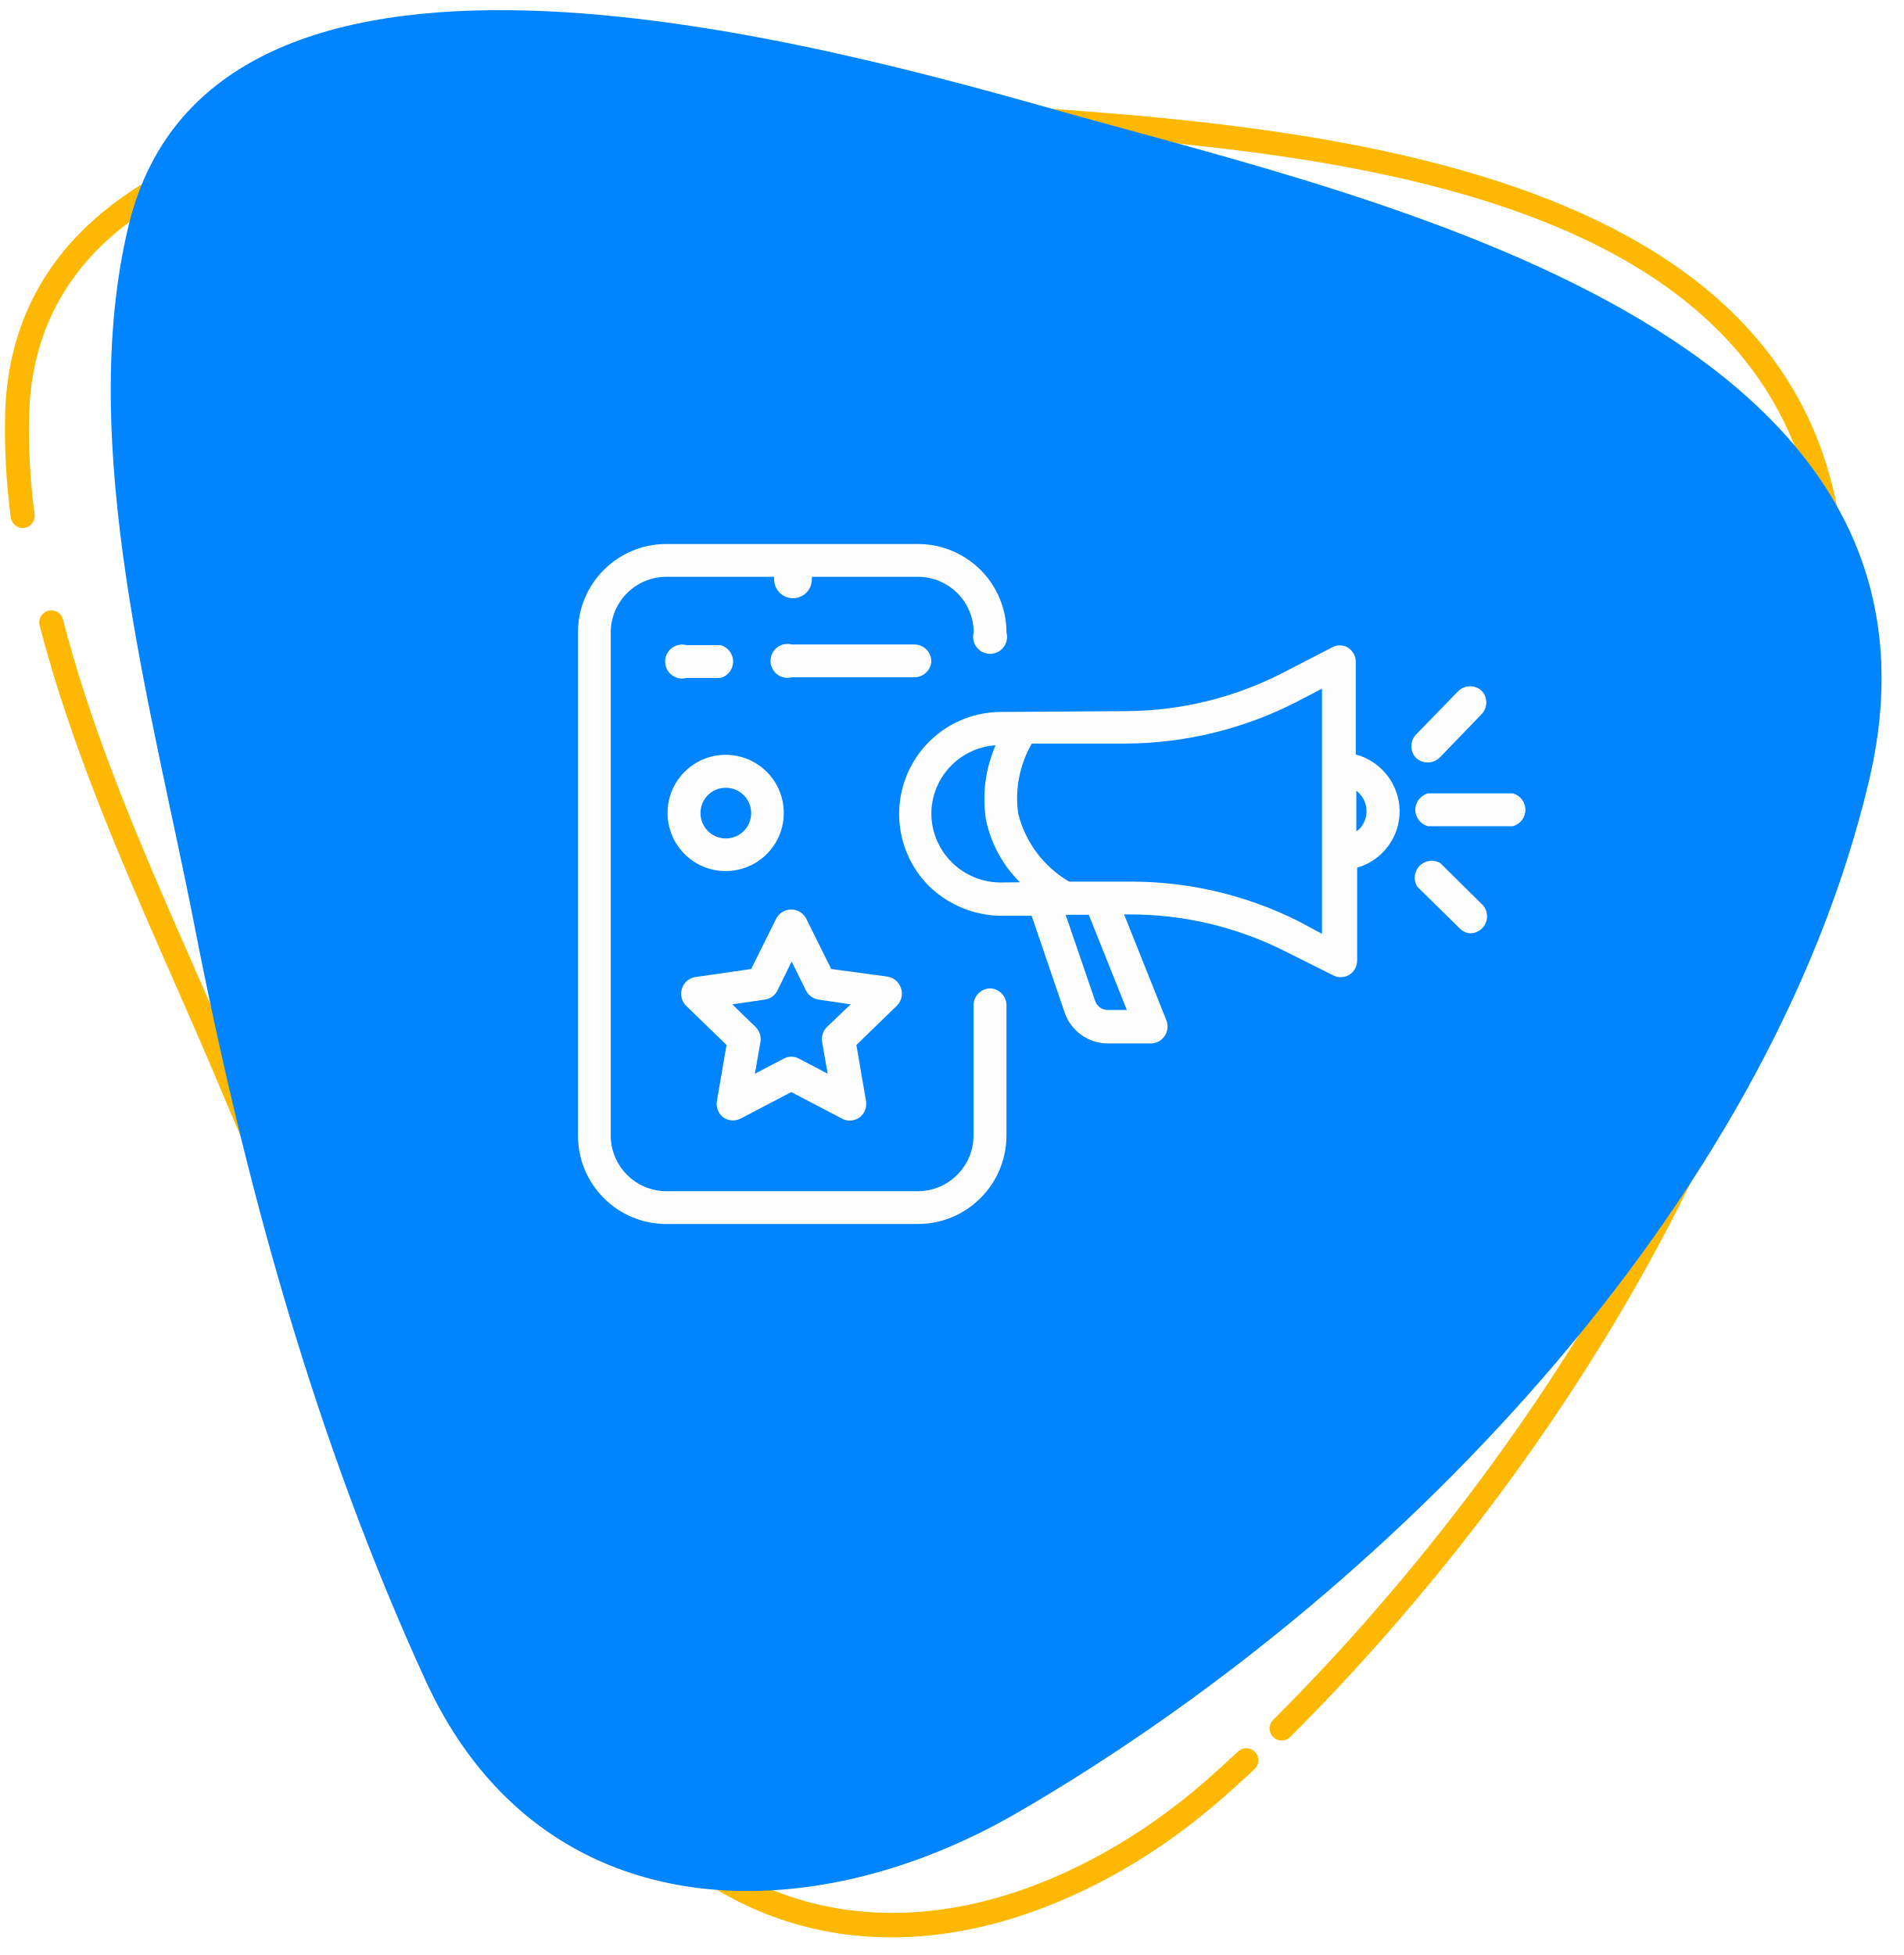
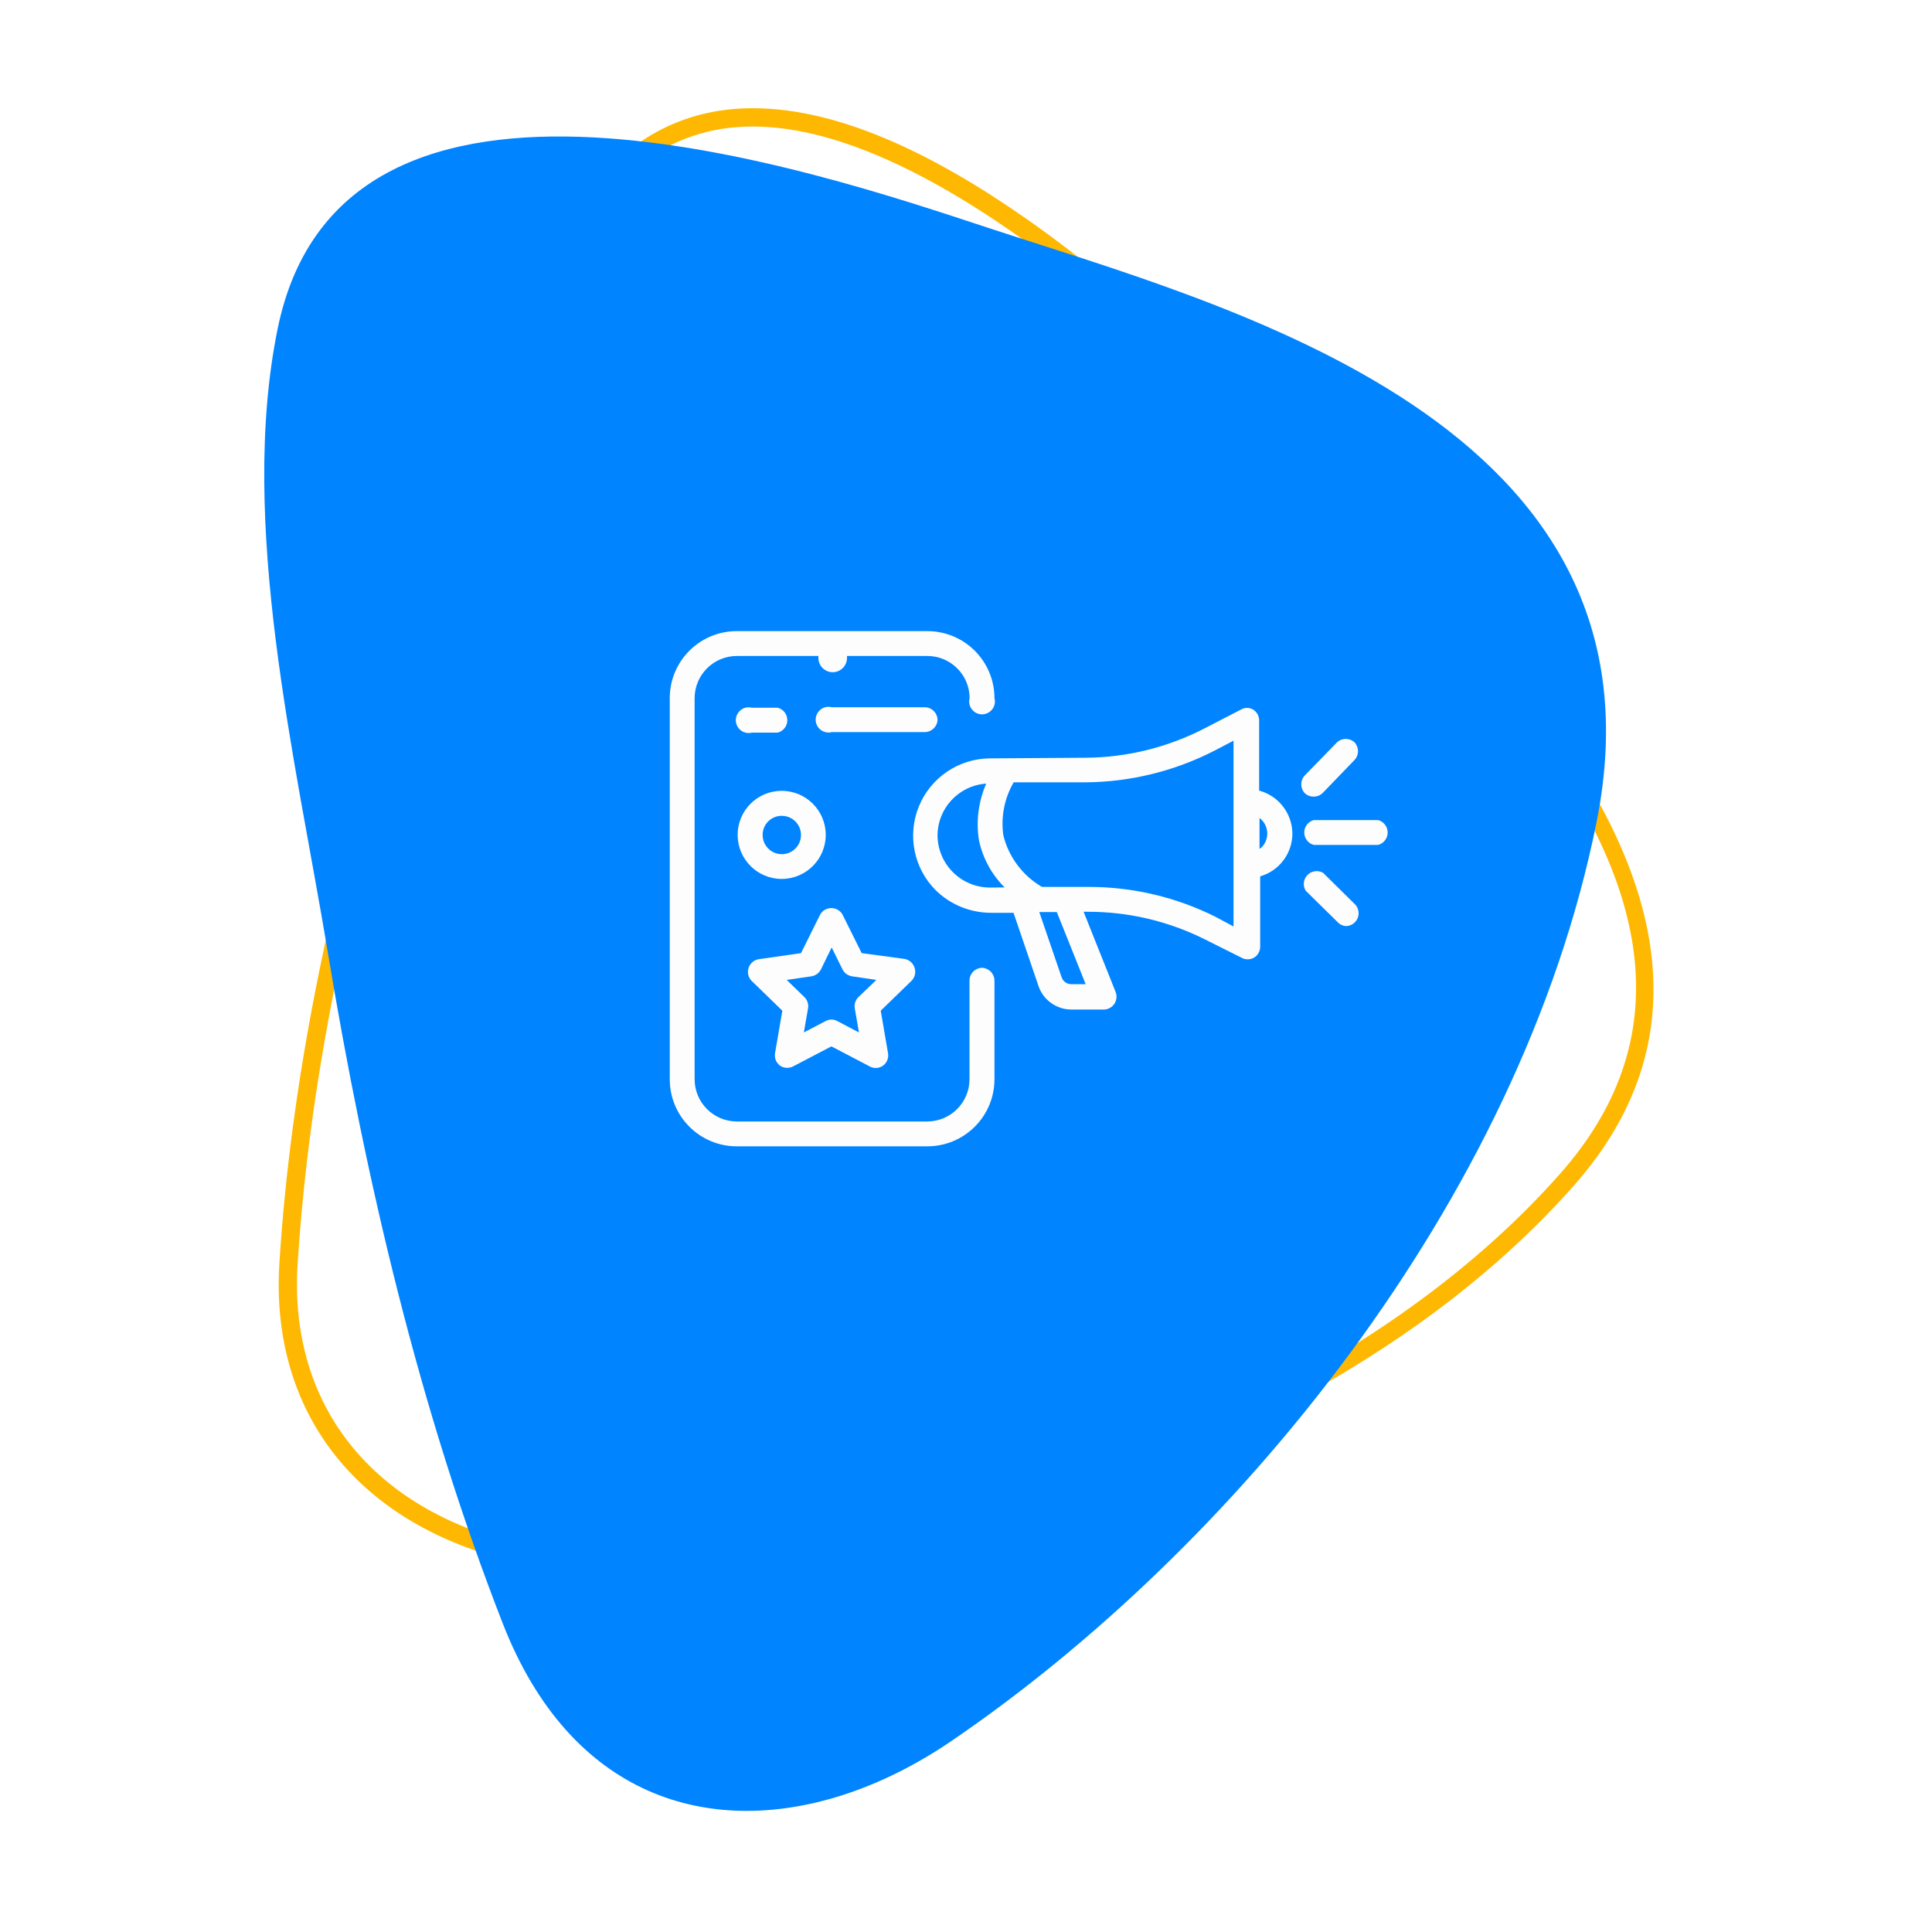
- <svg xmlns="http://www.w3.org/2000/svg" width="112px" height="115px" viewBox="0 0 112 115" version="1.1">
-   <g id="Page-1" stroke="none" stroke-width="1" fill="none" fill-rule="evenodd">
-     <g id="Group-3" transform="translate(0.289005, 0.596436)">
-       <path d="M0.363,29.935 C0.355,29.904 0.349,29.873 0.344,29.84 C0.068,27.713 -0.043,25.647 0.015,23.702 C0.149,19.19 1.853,15.41 5.083,12.467 C11.252,6.845 21.99,5.001 32.3,4.612 L33.465,4.575 L33.465,4.575 L34.625,4.548 C34.817,4.545 35.01,4.542 35.202,4.539 L36.351,4.529 L36.351,4.529 L37.491,4.529 C37.68,4.529 37.868,4.531 38.056,4.532 L39.179,4.545 L39.179,4.545 L40.288,4.566 L40.288,4.566 L41.383,4.594 L41.383,4.594 L42.993,4.649 L42.993,4.649 L44.043,4.691 L44.043,4.691 L45.578,4.764 L45.578,4.764 L47.062,4.844 L47.062,4.844 L48.951,4.959 L48.951,4.959 L51.974,5.164 L51.974,5.164 L54.199,5.321 L54.199,5.321 L60.291,5.718 L60.291,5.718 L62.163,5.848 L62.163,5.848 L64.085,5.993 L64.085,5.993 L65.391,6.099 L65.391,6.099 L66.713,6.214 L66.713,6.214 L68.05,6.34 L68.05,6.34 L69.4,6.478 C69.626,6.502 69.852,6.526 70.079,6.551 L71.443,6.708 C89.226,8.839 108.765,14.606 108.229,35.111 C107.722,54.556 97.905,76.572 81.297,95.514 C79.458,97.611 77.542,99.655 75.602,101.587 C75.325,101.862 74.879,101.858 74.604,101.578 C74.329,101.299 74.331,100.848 74.608,100.573 C76.526,98.664 78.419,96.643 80.238,94.57 C96.632,75.873 106.32,54.185 106.819,35.068 C107.328,15.637 89.042,10.186 71.476,8.12 L70.126,7.968 C69.902,7.944 69.677,7.92 69.453,7.897 L68.112,7.762 L68.112,7.762 L66.778,7.639 L66.778,7.639 L65.454,7.524 L65.454,7.524 L63.49,7.369 L63.49,7.369 L61.56,7.229 L61.56,7.229 L59.669,7.101 L59.669,7.101 L54.865,6.791 L54.865,6.791 L49.529,6.423 L49.529,6.423 L47.748,6.312 L47.748,6.312 L46.331,6.233 L46.331,6.233 L44.852,6.16 L44.852,6.16 L43.834,6.116 L43.834,6.116 L42.266,6.06 L42.266,6.06 L41.194,6.029 L41.194,6.029 L40.104,6.004 L40.104,6.004 L38.997,5.987 L38.997,5.987 L37.876,5.978 L37.876,5.978 L36.741,5.978 L36.741,5.978 L35.596,5.988 C24.664,6.125 12.464,7.662 6.032,13.524 C3.097,16.199 1.547,19.639 1.425,23.751 C1.369,25.62 1.477,27.609 1.743,29.663 C1.794,30.052 1.522,30.408 1.135,30.457 C0.781,30.502 0.454,30.273 0.363,29.935 Z M2.196,36.775 L2.043,36.192 L2.043,36.192 C1.945,35.814 2.173,35.427 2.552,35.329 C2.894,35.241 3.243,35.418 3.379,35.733 L3.415,35.838 L3.415,35.838 C4.867,41.502 7.133,47.105 9.503,52.579 L10.395,54.626 L10.395,54.626 L12.21,58.758 C12.662,59.791 13.101,60.802 13.526,61.801 L13.947,62.797 C20.744,79.013 28.034,92.308 36.235,103.442 C42.741,112.279 52.94,114.356 63.513,109 C66.135,107.672 68.644,105.945 70.972,103.867 C71.499,103.397 72.023,102.919 72.547,102.433 C72.834,102.167 73.282,102.184 73.548,102.471 C73.815,102.758 73.798,103.207 73.51,103.472 C72.981,103.964 72.449,104.448 71.916,104.924 C69.496,107.084 66.885,108.881 64.154,110.264 C52.91,115.961 42.046,113.724 35.093,104.283 C27.014,93.311 19.815,80.273 13.107,64.454 L12.64,63.346 C12.226,62.358 11.798,61.361 11.356,60.346 L10.455,58.285 L10.455,58.285 L9.018,55.014 C6.424,49.084 3.86,42.986 2.196,36.775 Z" id="Shape" fill="#FEB801" />
-       <path d="M51.057,109.617 C53.953,108.832 56.821,107.619 59.537,106.046 C81.237,93.48 103.706,70.531 109.661,45.332 C115.917,18.856 80.976,11.235 62.532,6.065 C49.107,2.301 12.334,-8.395 7.27,12.696 C4.19,25.527 8.671,41.136 11.149,53.842 C14.113,69.041 18.276,84.145 24.743,98.251 C30.003,109.724 40.702,112.42 51.057,109.617" id="Fill-26" fill="#0084FF" />
-       <g id="digital_marketing" transform="translate(33.71099, 31.40356)" fill="#FDFDFE" fill-rule="nonzero">
-         <path d="M55,14.67 L55,14.67 L50,14.67 C49.565,14.788 49.262,15.184 49.262,15.635 C49.262,16.086 49.565,16.482 50,16.6 L50,16.6 L55,16.6 C55.435,16.482 55.738,16.086 55.738,15.635 C55.738,15.184 55.435,14.788 55,14.67 Z" id="Path" />
-         <path d="M50,12.85 C50.257,12.849 50.505,12.749 50.69,12.57 L53.17,10 C53.526,9.616 53.526,9.024 53.17,8.64 C52.785,8.278 52.185,8.278 51.8,8.64 L49.3,11.21 C48.938,11.595 48.938,12.195 49.3,12.58 C49.489,12.757 49.74,12.854 50,12.85 Z" id="Path" />
-         <path d="M50.73,18.77 C50.335,18.54 49.835,18.607 49.514,18.932 C49.194,19.257 49.134,19.759 49.37,20.15 L51.88,22.62 C52.059,22.802 52.305,22.903 52.56,22.9 C52.936,22.871 53.264,22.633 53.407,22.284 C53.551,21.935 53.486,21.536 53.24,21.25 L50.73,18.77 Z" id="Path" />
-         <path d="M45.76,12.38 L45.76,6.91 C45.751,6.575 45.574,6.267 45.29,6.09 C45,5.92 44.64,5.92 44.35,6.09 L41.52,7.55 C38.672,9.024 35.517,9.806 32.31,9.83 L24.84,9.88 C22.419,9.902 20.248,11.377 19.337,13.621 C18.425,15.864 18.951,18.435 20.67,20.14 C21.81,21.244 23.333,21.864 24.92,21.87 L26.69,21.87 L28.63,27.56 C29.006,28.652 30.035,29.383 31.19,29.38 L33.75,29.38 C34.072,29.359 34.364,29.185 34.535,28.911 C34.705,28.637 34.733,28.298 34.61,28 L32.13,21.79 L32.44,21.79 C35.591,21.783 38.701,22.512 41.52,23.92 L44.44,25.38 C44.573,25.448 44.721,25.482 44.87,25.48 C45.05,25.483 45.227,25.435 45.38,25.34 C45.663,25.158 45.836,24.846 45.84,24.51 L45.84,19.04 C47.33,18.61 48.352,17.241 48.34,15.69 C48.314,14.135 47.261,12.785 45.76,12.38 Z M24.88,19.91 C22.654,19.916 20.834,18.136 20.79,15.91 C20.775,13.767 22.432,11.983 24.57,11.84 C23.97,13.213 23.772,14.729 24,16.21 C24.291,17.609 24.986,18.893 26,19.9 L24.88,19.91 Z M32.29,27.41 L31.16,27.41 C30.831,27.408 30.54,27.2 30.43,26.89 L28.69,21.81 L30.05,21.81 L32.29,27.41 Z M42.39,22.19 C39.339,20.659 35.973,19.861 32.56,19.86 L28.9,19.86 C27.401,18.987 26.318,17.544 25.9,15.86 C25.697,14.436 25.979,12.985 26.7,11.74 L32.26,11.74 C35.773,11.717 39.23,10.864 42.35,9.25 L43.77,8.51 L43.77,13.22 L43.77,13.22 L43.77,18.22 L43.77,18.22 L43.77,22.93 L42.39,22.19 Z M45.92,16.8 C45.882,16.842 45.838,16.879 45.79,16.91 L45.79,14.51 C46.14,14.776 46.358,15.182 46.387,15.621 C46.416,16.06 46.253,16.49 45.94,16.8 L45.92,16.8 Z" id="Shape" />
-         <path d="M24.27,26.14 C23.718,26.14 23.27,26.588 23.27,27.14 L23.27,34.8 C23.265,36.604 21.804,38.065 20,38.07 L5.2,38.07 C3.396,38.065 1.935,36.604 1.93,34.8 L1.93,5.2 C1.935,3.396 3.396,1.935 5.2,1.93 L11.54,1.93 C11.535,1.98 11.535,2.03 11.54,2.08 C11.54,2.693 12.037,3.19 12.65,3.19 C13.263,3.19 13.76,2.693 13.76,2.08 C13.765,2.03 13.765,1.98 13.76,1.93 L20,1.93 C21.808,1.93 23.274,3.392 23.28,5.2 C23.17,5.607 23.326,6.039 23.67,6.281 C24.015,6.523 24.475,6.523 24.82,6.281 C25.164,6.039 25.32,5.607 25.21,5.2 C25.204,2.327 22.874,-2.66453526e-15 20,-2.66453526e-15 L5.2,-2.66453526e-15 C2.328,-2.66453526e-15 0,2.328 0,5.2 L0,34.8 C0,37.672 2.328,40 5.2,40 L20,40 C22.874,40 25.204,37.673 25.21,34.8 L25.21,27.11 C25.195,26.592 24.787,26.171 24.27,26.14 Z" id="Path" />
-         <path d="M8.39,7.88 C8.825,7.762 9.128,7.366 9.128,6.915 C9.128,6.464 8.825,6.068 8.39,5.95 L6.39,5.95 C5.983,5.84 5.551,5.996 5.309,6.34 C5.067,6.685 5.067,7.145 5.309,7.49 C5.551,7.834 5.983,7.99 6.39,7.88 L8.39,7.88 Z" id="Path" />
-         <path d="M20.79,6.91 C20.79,6.358 20.342,5.91 19.79,5.91 L12.59,5.91 C12.183,5.8 11.751,5.956 11.509,6.3 C11.267,6.645 11.267,7.105 11.509,7.45 C11.751,7.794 12.183,7.95 12.59,7.84 L19.79,7.84 C20.316,7.841 20.753,7.435 20.79,6.91 Z" id="Path" />
-         <path d="M19,26.11 C18.882,25.767 18.587,25.514 18.23,25.45 L14.9,25 L13.41,22 C13.231,21.692 12.902,21.502 12.545,21.502 C12.188,21.502 11.859,21.692 11.68,22 L10.19,25 L6.86,25.48 C6.51,25.555 6.228,25.811 6.118,26.152 C6.009,26.492 6.09,26.865 6.33,27.13 L8.74,29.47 L8.17,32.79 C8.117,33.149 8.262,33.509 8.55,33.73 C8.845,33.934 9.226,33.965 9.55,33.81 L12.55,32.24 L15.55,33.81 C15.689,33.881 15.843,33.919 16,33.92 C16.205,33.917 16.404,33.85 16.57,33.73 C16.858,33.509 17.003,33.149 16.95,32.79 L16.38,29.47 L18.79,27.13 C19.045,26.856 19.127,26.462 19,26.11 Z M14.64,28.42 C14.418,28.643 14.314,28.958 14.36,29.27 L14.69,31.16 L13,30.27 C12.722,30.121 12.388,30.121 12.11,30.27 L10.41,31.16 L10.74,29.27 C10.786,28.958 10.682,28.643 10.46,28.42 L9.08,27.08 L11,26.8 C11.312,26.752 11.582,26.559 11.73,26.28 L12.57,24.56 L13.42,26.28 C13.568,26.559 13.838,26.752 14.15,26.8 L16.04,27.08 L14.64,28.42 Z" id="Shape" />
-         <path d="M8.69,19.24 C10.073,19.24 11.32,18.407 11.85,17.129 C12.379,15.851 12.086,14.38 11.108,13.402 C10.13,12.424 8.659,12.131 7.381,12.66 C6.103,13.19 5.27,14.437 5.27,15.82 C5.27,17.709 6.801,19.24 8.69,19.24 L8.69,19.24 Z M8.69,14.34 C9.294,14.336 9.841,14.697 10.075,15.255 C10.308,15.813 10.181,16.456 9.754,16.884 C9.326,17.311 8.683,17.438 8.125,17.205 C7.567,16.971 7.206,16.424 7.21,15.82 C7.21,15.427 7.366,15.051 7.643,14.773 C7.921,14.496 8.297,14.34 8.69,14.34 Z" id="Shape" />
-       </g>
+ <svg xmlns="http://www.w3.org/2000/svg" width="150" height="150">
+   <g fill="none" fill-rule="evenodd">
+     <path d="M42.878 18.765a.752.752 0 01.046-.085 38.982 38.982 0 013.693-4.914c3.003-3.37 6.739-5.17 11.105-5.349 7-.286 14.753 3.535 21.881 8.512l.907.642c.3.216.6.433.899.652l.89.663.883.67.438.34.917.719.905.725.448.365.887.73 1.09.916 1.066.915.836.729.82.725 1.199 1.076.776.708 1.13 1.043 1.086 1.015 1.373 1.302 2.183 2.1 1.604 1.55 4.412 4.22 1.35 1.303 1.38 1.347.931.92.94.939.943.956.945.973.473.492.944.997.367.393.732.793.365.4.726.807.36.406.717.82.355.412.705.832c.584.696 1.157 1.4 1.719 2.112l.667.857.654.865c8.52 11.426 13.292 24.57 2.556 36.707-12.888 14.57-34.56 25.125-59.458 28.96a123.98 123.98 0 01-8.266.991.702.702 0 01-.759-.648.714.714 0 01.65-.768c2.696-.23 5.445-.56 8.171-.98 24.577-3.784 45.94-14.17 58.61-28.494 9.145-10.337 6.501-21.364-.142-31.499l-.57-.854a74.354 74.354 0 00-4.103-5.434l-.68-.816-.344-.406-.695-.806a107.99 107.99 0 00-.351-.4l-.708-.798-.714-.79-.721-.783-.726-.776-.935-.984-.47-.487-.941-.966-.943-.952-.94-.938-1.405-1.381-1.389-1.348-1.366-1.313-3.48-3.326-3.851-3.712-1.294-1.23-1.035-.971-1.086-1.007-.75-.687-1.166-1.052-.801-.713-.82-.72-.836-.724-.854-.727-.869-.73-.884-.729-.852-.691-.864-.688-.875-.683-.885-.677-.895-.669-.903-.66c-7.256-5.238-15.26-9.447-22.217-9.162-3.968.162-7.366 1.802-10.103 4.873a37.58 37.58 0 00-3.556 4.733.706.706 0 01-.976.218.709.709 0 01-.256-.896zm-2.993 6.418l.257-.545a.709.709 0 011.319.507l-.04.103c-2.528 5.273-4.394 11.022-6.097 16.738l-.632 2.141-1.266 4.333a330.063 330.063 0 01-.948 3.177l-.317 1.034c-5.217 16.79-8.179 31.66-9.053 45.461-.696 10.952 5.78 19.099 17.324 21.792 2.861.668 5.894.958 9.013.863.705-.022 1.414-.05 2.128-.086a.707.707 0 11.07 1.415c-.722.036-1.44.065-2.155.087-3.242.1-6.397-.203-9.378-.899-12.275-2.863-19.16-11.56-18.417-23.261.863-13.598 3.73-28.213 8.759-44.643l.354-1.15c.318-1.022.63-2.061.946-3.123l.634-2.158 1.002-3.429c1.824-6.21 3.78-12.53 6.497-18.357z" fill="#FEB801" />
+     <path d="M65.346 139.395c2.896-.922 5.764-2.348 8.48-4.196 21.7-14.765 44.169-41.73 50.124-71.339 6.256-31.108-28.685-40.063-47.129-46.137C63.396 13.3 26.623.733 21.559 25.513c-3.08 15.078 1.4 33.418 3.879 48.347 2.964 17.858 7.127 35.605 13.594 52.18 5.26 13.48 15.96 16.648 26.314 13.355" fill="#0084FF" />
+     <g fill="#FDFDFE" fill-rule="nonzero">
+       <path d="M107 63.67h-5a1 1 0 000 1.93h5a1 1 0 000-1.93zM102 61.85a1 1 0 00.69-.28l2.48-2.57a1 1 0 000-1.36 1 1 0 00-1.37 0l-2.5 2.57a1 1 0 000 1.37 1 1 0 00.7.27zM102.73 67.77a1 1 0 00-1.36 1.38l2.51 2.47a.94.94 0 00.68.28 1 1 0 00.68-1.65l-2.51-2.48zM97.76 61.38v-5.47a1 1 0 00-.47-.82.93.93 0 00-.94 0l-2.83 1.46a20.37 20.37 0 01-9.21 2.28l-7.47.05a6 6 0 00-4.17 10.26 6.14 6.14 0 004.25 1.73h1.77l1.94 5.69a2.7 2.7 0 002.56 1.82h2.56a1 1 0 00.86-1.38l-2.48-6.21h.31a20.22 20.22 0 019.08 2.13l2.92 1.46a.91.91 0 00.43.1.94.94 0 00.51-.14 1 1 0 00.46-.83v-5.47a3.46 3.46 0 002.5-3.35 3.49 3.49 0 00-2.58-3.31zm-20.88 7.53a4.08 4.08 0 01-4.09-4 4.05 4.05 0 013.78-4.07 7.91 7.91 0 00-.57 4.37 7.29 7.29 0 002 3.69l-1.12.01zm7.41 7.5h-1.13a.78.78 0 01-.73-.52l-1.74-5.08h1.36l2.24 5.6zm10.1-5.22a21.94 21.94 0 00-9.83-2.33H80.9a6.42 6.42 0 01-3-4 6.41 6.41 0 01.8-4.12h5.56a22.27 22.27 0 0010.09-2.49l1.42-.74V71.93l-1.38-.74zm3.53-5.39a.63.63 0 01-.13.11v-2.4a1.52 1.52 0 01.15 2.29h-.02z" />
+       <path d="M76.27 75.14a1 1 0 00-1 1v7.66A3.28 3.28 0 0172 87.07H57.2a3.28 3.28 0 01-3.27-3.27V54.2a3.28 3.28 0 013.27-3.27h6.34a.8.8 0 000 .15 1.11 1.11 0 102.22 0 .8.8 0 000-.15H72a3.28 3.28 0 013.28 3.27 1 1 0 101.93 0A5.21 5.21 0 0072 49H57.2a5.2 5.2 0 00-5.2 5.2v29.6a5.2 5.2 0 005.2 5.2H72a5.21 5.21 0 005.21-5.2v-7.69a1 1 0 00-.94-.97z" />
+       <path d="M60.39 56.88a1 1 0 000-1.93h-2a1 1 0 100 1.93h2zM72.79 55.91a1 1 0 00-1-1h-7.2a1 1 0 100 1.93h7.2a1 1 0 001-.93zM71 75.11a1 1 0 00-.77-.66L66.9 74l-1.49-3a1 1 0 00-1.73 0l-1.49 3-3.33.48a1 1 0 00-.53 1.65l2.41 2.34-.57 3.32a1 1 0 00.38.94 1 1 0 001 .08l3-1.57 3 1.57a1 1 0 00.45.11 1 1 0 00.57-.19 1 1 0 00.38-.94l-.57-3.32 2.41-2.34a1 1 0 00.21-1.02zm-4.36 2.31a1 1 0 00-.28.85l.33 1.89-1.69-.89a.94.94 0 00-.89 0l-1.7.89.33-1.89a1 1 0 00-.28-.85l-1.38-1.34L63 75.8a1 1 0 00.73-.52l.84-1.72.85 1.72a1 1 0 00.73.52l1.89.28-1.4 1.34zM60.69 68.24a3.42 3.42 0 100-6.84 3.42 3.42 0 000 6.84zm0-4.9a1.49 1.49 0 11-1.48 1.48 1.48 1.48 0 011.48-1.48z" />
    </g>
  </g>
</svg>
